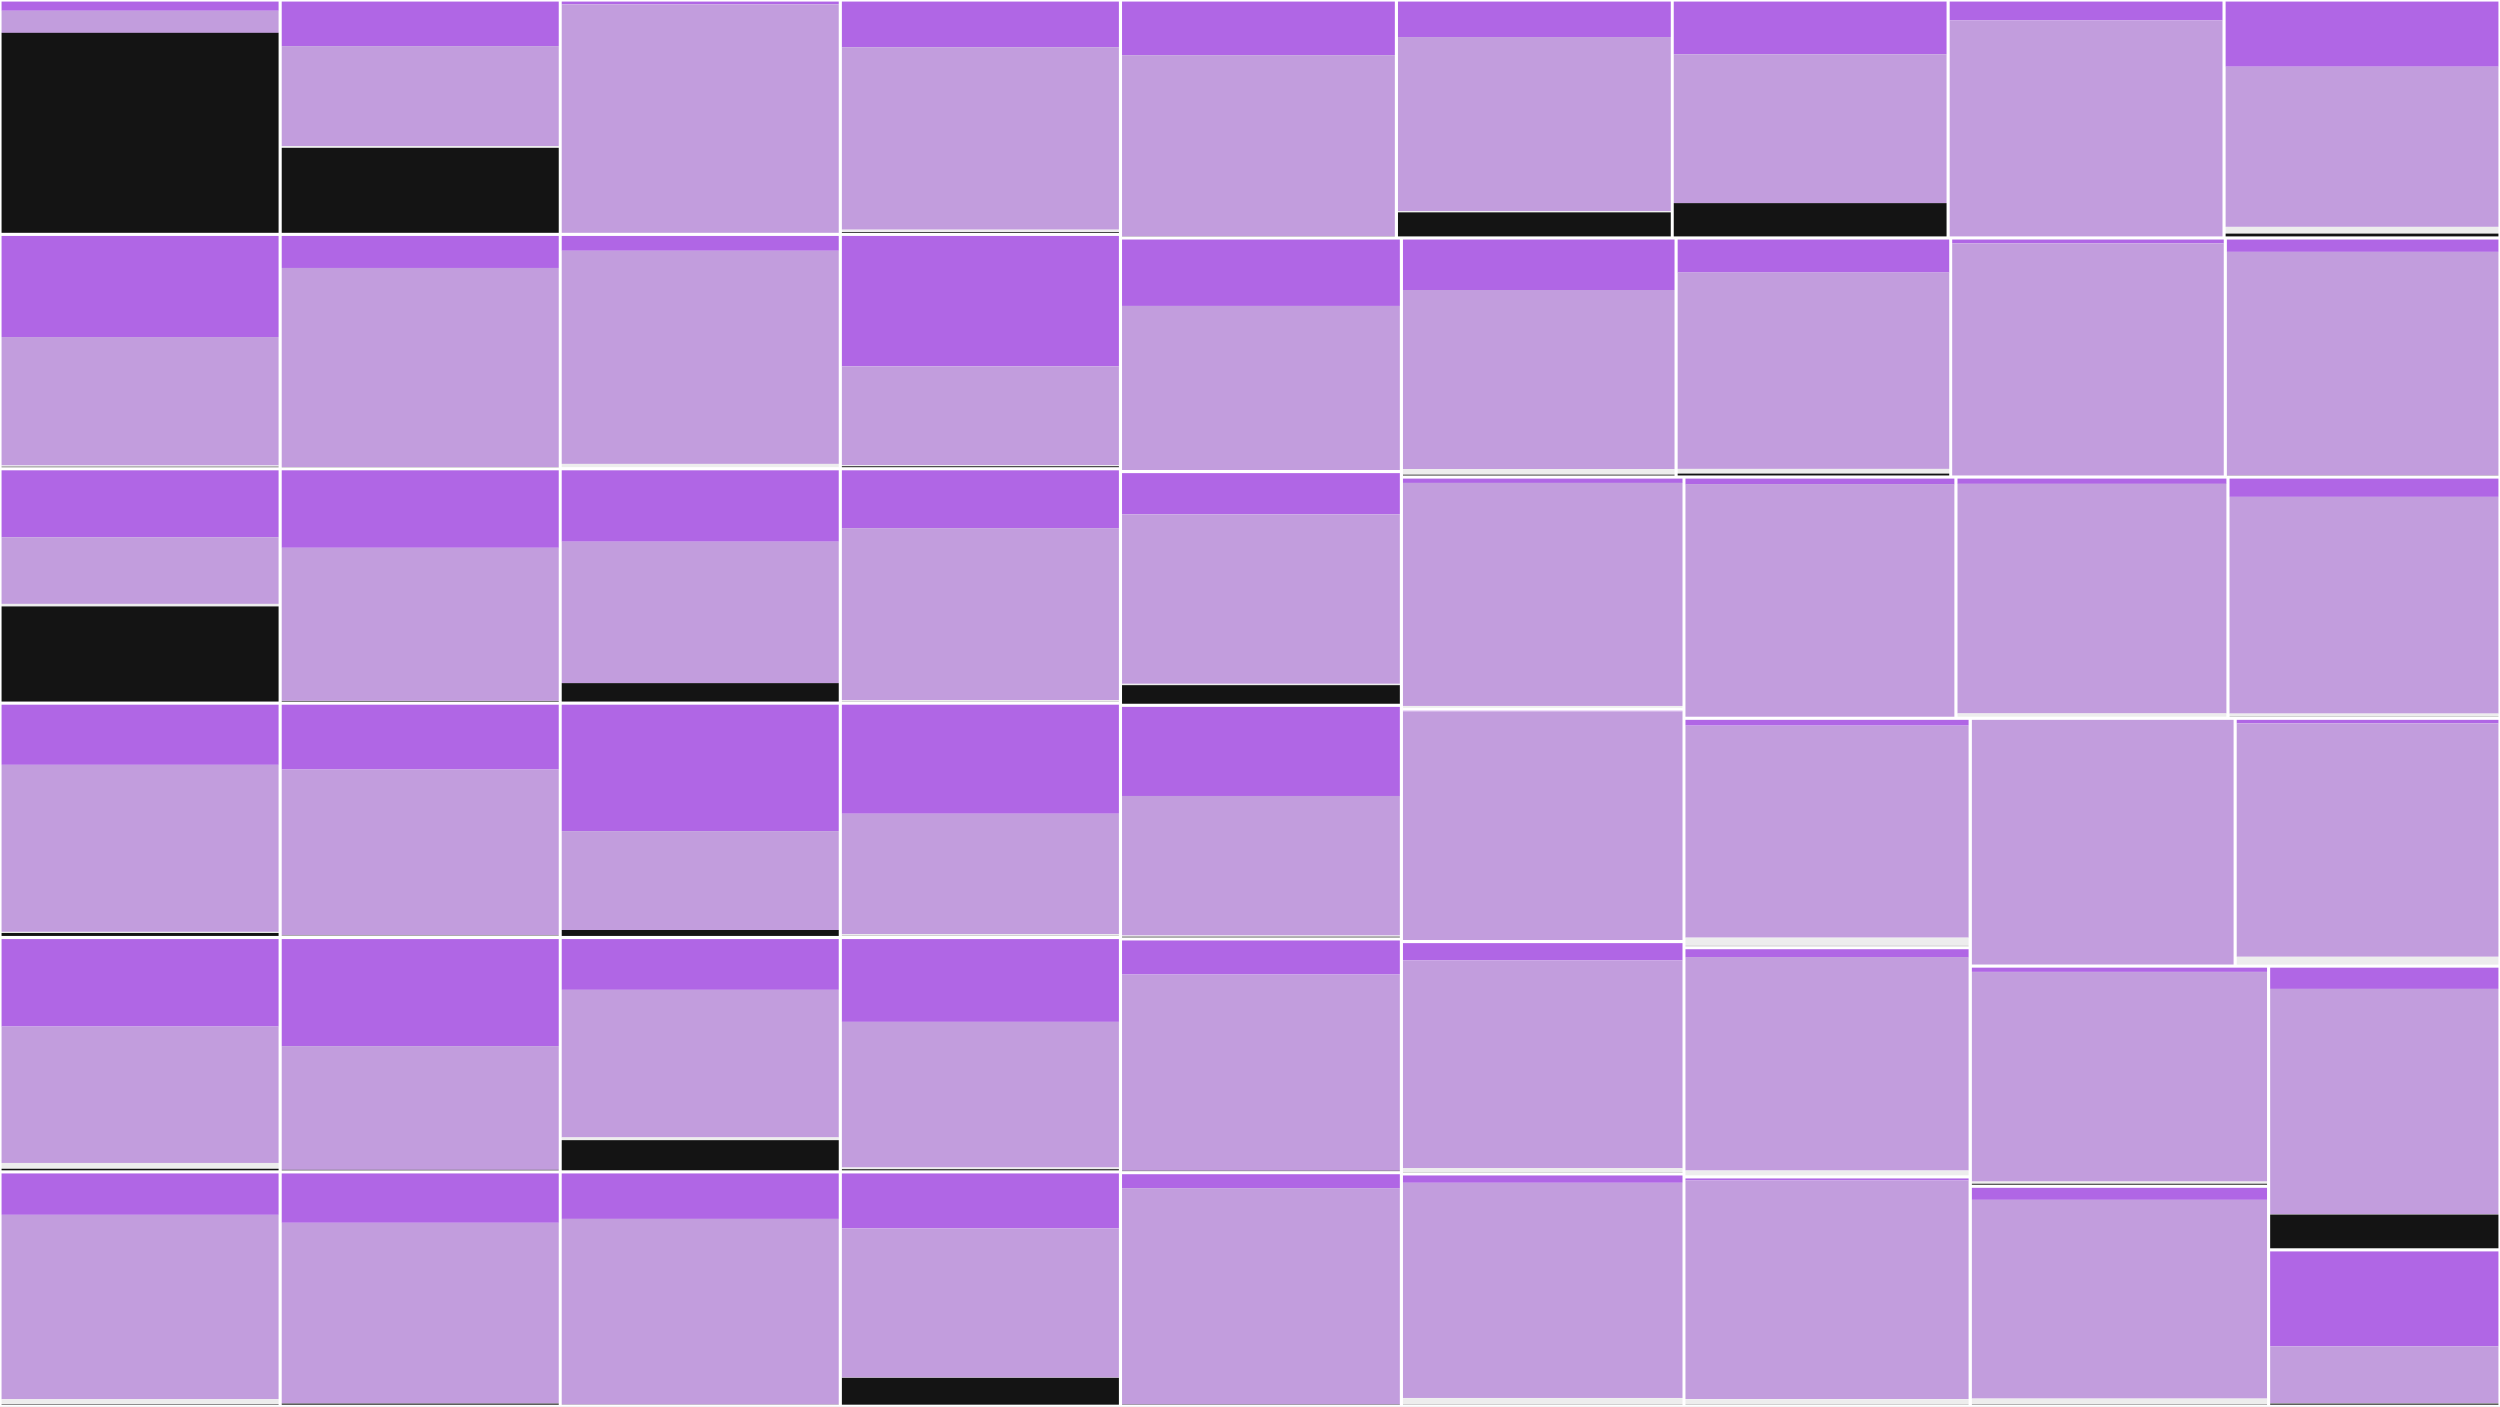
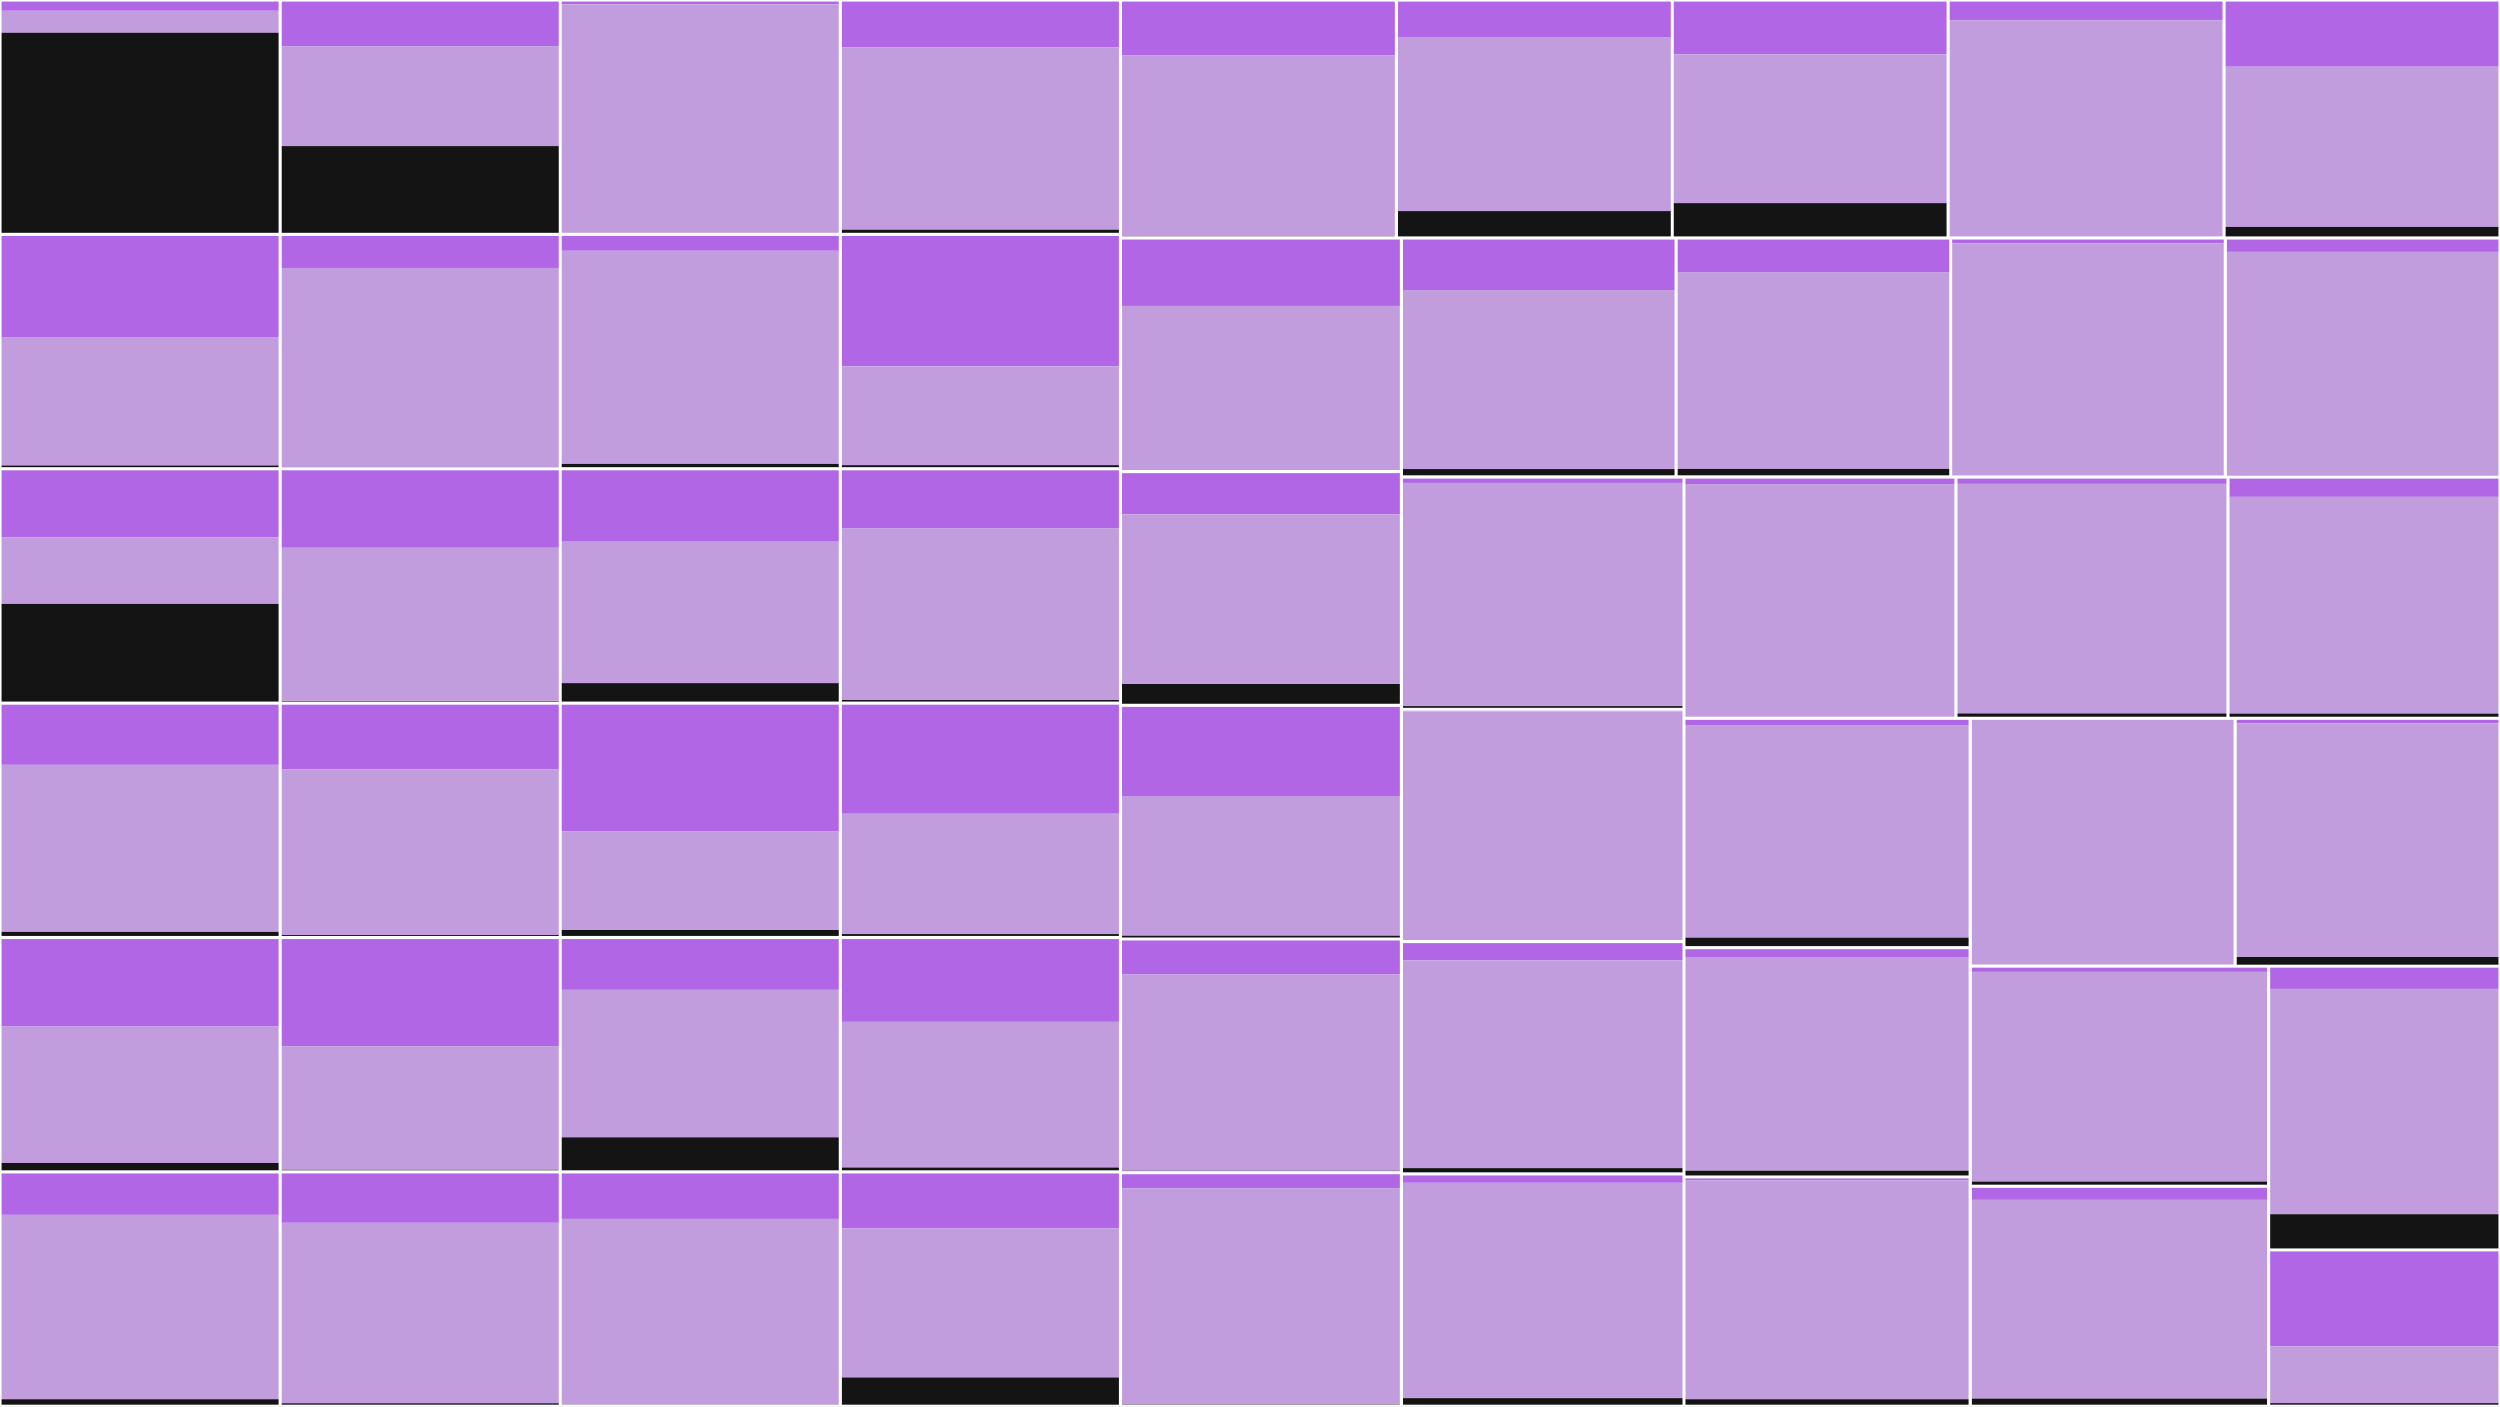
<svg xmlns="http://www.w3.org/2000/svg" viewBox="0 0 1600 900" width="1600" height="900" role="img" aria-label="Main-image code coverage box tree, purple band">
  <rect x="0" y="0" width="1600" height="900" fill="#ffffff" />
  <rect x="1" y="1" width="177.3" height="5.9" style="fill:hsl(275, 71%, 65%);fill:oklch(0.645 0.195 295)" />
  <rect x="1" y="6.9" width="177.3" height="14.2" style="fill:hsl(275, 48%, 74%);fill:oklch(0.740 0.130 295)" />
  <rect x="1" y="21" width="177.3" height="128" style="fill:#141414" />
  <rect x="1" y="151" width="177.3" height="64.7" style="fill:hsl(275, 71%, 65%);fill:oklch(0.645 0.195 295)" />
  <rect x="1" y="215.7" width="177.3" height="82.2" style="fill:hsl(275, 48%, 74%);fill:oklch(0.740 0.130 295)" />
-   <rect x="1" y="297.9" width="177.3" height="0.8" style="fill:hsl(275, 0%, 93%);fill:oklch(0.930 0.000 295)" />
-   <rect x="1" y="298.7" width="177.3" height="0.3" style="fill:#141414" />
+   <rect x="1" y="297.9" width="177.3" height="1.1" style="fill:#141414" />
  <rect x="1" y="301" width="177.3" height="42.8" style="fill:hsl(275, 71%, 65%);fill:oklch(0.645 0.195 295)" />
  <rect x="1" y="343.8" width="177.3" height="42.7" style="fill:hsl(275, 48%, 74%);fill:oklch(0.740 0.130 295)" />
-   <rect x="1" y="386.5" width="177.3" height="1.6" style="fill:hsl(275, 0%, 93%);fill:oklch(0.930 0.000 295)" />
-   <rect x="1" y="388.1" width="177.3" height="60.9" style="fill:#141414" />
+   <rect x="1" y="386.5" width="177.3" height="62.5" style="fill:#141414" />
  <rect x="1" y="451" width="177.3" height="38.5" style="fill:hsl(275, 71%, 65%);fill:oklch(0.645 0.195 295)" />
  <rect x="1" y="489.5" width="177.3" height="106.9" style="fill:hsl(275, 48%, 74%);fill:oklch(0.740 0.130 295)" />
-   <rect x="1" y="596.4" width="177.3" height="0.7" style="fill:hsl(275, 0%, 93%);fill:oklch(0.930 0.000 295)" />
-   <rect x="1" y="597.1" width="177.3" height="1.9" style="fill:#141414" />
+   <rect x="1" y="596.4" width="177.3" height="2.6" style="fill:#141414" />
  <rect x="1" y="601" width="177.3" height="56" style="fill:hsl(275, 71%, 65%);fill:oklch(0.645 0.195 295)" />
  <rect x="1" y="657" width="177.3" height="87.3" style="fill:hsl(275, 48%, 74%);fill:oklch(0.740 0.130 295)" />
-   <rect x="1" y="744.3" width="177.3" height="3.7" style="fill:hsl(275, 0%, 93%);fill:oklch(0.930 0.000 295)" />
-   <rect x="1" y="748" width="177.3" height="1" style="fill:#141414" />
+   <rect x="1" y="744.3" width="177.3" height="4.7" style="fill:#141414" />
  <rect x="1" y="751" width="177.3" height="26.5" style="fill:hsl(275, 71%, 65%);fill:oklch(0.645 0.195 295)" />
  <rect x="1" y="777.5" width="177.3" height="118" style="fill:hsl(275, 48%, 74%);fill:oklch(0.740 0.130 295)" />
-   <rect x="1" y="895.5" width="177.3" height="3.2" style="fill:hsl(275, 0%, 93%);fill:oklch(0.930 0.000 295)" />
-   <rect x="1" y="898.7" width="177.3" height="0.3" style="fill:#141414" />
+   <rect x="1" y="895.5" width="177.3" height="3.5" style="fill:#141414" />
  <rect x="180.3" y="1" width="177.3" height="28.5" style="fill:hsl(275, 71%, 65%);fill:oklch(0.645 0.195 295)" />
  <rect x="180.3" y="29.5" width="177.3" height="64" style="fill:hsl(275, 48%, 74%);fill:oklch(0.740 0.130 295)" />
-   <rect x="180.3" y="93.5" width="177.3" height="1.1" style="fill:hsl(275, 0%, 93%);fill:oklch(0.930 0.000 295)" />
-   <rect x="180.3" y="94.6" width="177.3" height="54.4" style="fill:#141414" />
+   <rect x="180.3" y="93.5" width="177.3" height="55.5" style="fill:#141414" />
  <rect x="180.3" y="151" width="177.3" height="20.5" style="fill:hsl(275, 71%, 65%);fill:oklch(0.645 0.195 295)" />
  <rect x="180.3" y="171.5" width="177.3" height="127.4" style="fill:hsl(275, 48%, 74%);fill:oklch(0.740 0.130 295)" />
  <rect x="180.3" y="298.9" width="177.3" height="0.1" style="fill:#141414" />
  <rect x="180.3" y="301" width="177.3" height="49.6" style="fill:hsl(275, 71%, 65%);fill:oklch(0.645 0.195 295)" />
  <rect x="180.3" y="350.6" width="177.3" height="97.9" style="fill:hsl(275, 48%, 74%);fill:oklch(0.740 0.130 295)" />
  <rect x="180.3" y="448.6" width="177.3" height="0.4" style="fill:#141414" />
  <rect x="180.3" y="451" width="177.3" height="41.5" style="fill:hsl(275, 71%, 65%);fill:oklch(0.645 0.195 295)" />
  <rect x="180.3" y="492.5" width="177.3" height="105.9" style="fill:hsl(275, 48%, 74%);fill:oklch(0.740 0.130 295)" />
-   <rect x="180.3" y="598.4" width="177.3" height="0.4" style="fill:hsl(275, 0%, 93%);fill:oklch(0.930 0.000 295)" />
-   <rect x="180.3" y="598.8" width="177.3" height="0.2" style="fill:#141414" />
+   <rect x="180.3" y="598.4" width="177.3" height="0.6" style="fill:#141414" />
  <rect x="180.3" y="601" width="177.3" height="68.5" style="fill:hsl(275, 71%, 65%);fill:oklch(0.645 0.195 295)" />
  <rect x="180.3" y="669.5" width="177.3" height="79.2" style="fill:hsl(275, 48%, 74%);fill:oklch(0.740 0.130 295)" />
  <rect x="180.3" y="748.7" width="177.3" height="0.3" style="fill:#141414" />
  <rect x="180.3" y="751" width="177.3" height="31.6" style="fill:hsl(275, 71%, 65%);fill:oklch(0.645 0.195 295)" />
  <rect x="180.3" y="782.6" width="177.3" height="115.6" style="fill:hsl(275, 48%, 74%);fill:oklch(0.740 0.130 295)" />
-   <rect x="180.3" y="898.1" width="177.3" height="0.2" style="fill:hsl(275, 0%, 93%);fill:oklch(0.930 0.000 295)" />
-   <rect x="180.3" y="898.3" width="177.3" height="0.7" style="fill:#141414" />
+   <rect x="180.3" y="898.1" width="177.3" height="0.9" style="fill:#141414" />
  <rect x="359.5" y="1" width="177.3" height="1.8" style="fill:hsl(275, 71%, 65%);fill:oklch(0.645 0.195 295)" />
  <rect x="359.5" y="2.8" width="177.3" height="146.2" style="fill:hsl(275, 48%, 74%);fill:oklch(0.740 0.130 295)" />
  <rect x="359.5" y="149" width="177.3" height="0" style="fill:#141414" />
  <rect x="359.5" y="151" width="177.3" height="9.5" style="fill:hsl(275, 71%, 65%);fill:oklch(0.645 0.195 295)" />
  <rect x="359.5" y="160.5" width="177.3" height="136.4" style="fill:hsl(275, 48%, 74%);fill:oklch(0.740 0.130 295)" />
-   <rect x="359.5" y="296.9" width="177.3" height="2.1" style="fill:hsl(275, 0%, 93%);fill:oklch(0.930 0.000 295)" />
-   <rect x="359.5" y="299" width="177.3" height="0" style="fill:#141414" />
+   <rect x="359.5" y="296.9" width="177.3" height="2.1" style="fill:#141414" />
  <rect x="359.5" y="301" width="177.3" height="45.7" style="fill:hsl(275, 71%, 65%);fill:oklch(0.645 0.195 295)" />
  <rect x="359.5" y="346.7" width="177.3" height="90.5" style="fill:hsl(275, 48%, 74%);fill:oklch(0.740 0.130 295)" />
  <rect x="359.5" y="437.2" width="177.3" height="11.8" style="fill:#141414" />
  <rect x="359.5" y="451" width="177.3" height="80.9" style="fill:hsl(275, 71%, 65%);fill:oklch(0.645 0.195 295)" />
  <rect x="359.5" y="531.9" width="177.3" height="63.4" style="fill:hsl(275, 48%, 74%);fill:oklch(0.740 0.130 295)" />
  <rect x="359.5" y="595.2" width="177.3" height="3.8" style="fill:#141414" />
  <rect x="359.5" y="601" width="177.3" height="32.5" style="fill:hsl(275, 71%, 65%);fill:oklch(0.645 0.195 295)" />
  <rect x="359.5" y="633.5" width="177.3" height="94.5" style="fill:hsl(275, 48%, 74%);fill:oklch(0.740 0.130 295)" />
-   <rect x="359.5" y="727.9" width="177.3" height="1.8" style="fill:hsl(275, 0%, 93%);fill:oklch(0.930 0.000 295)" />
-   <rect x="359.5" y="729.7" width="177.3" height="19.3" style="fill:#141414" />
+   <rect x="359.5" y="727.9" width="177.3" height="21.1" style="fill:#141414" />
  <rect x="359.5" y="751" width="177.3" height="29.1" style="fill:hsl(275, 71%, 65%);fill:oklch(0.645 0.195 295)" />
  <rect x="359.5" y="780.1" width="177.3" height="118.7" style="fill:hsl(275, 48%, 74%);fill:oklch(0.740 0.130 295)" />
  <rect x="359.5" y="898.9" width="177.3" height="0.1" style="fill:#141414" />
  <rect x="538.8" y="1" width="177.3" height="29.2" style="fill:hsl(275, 71%, 65%);fill:oklch(0.645 0.195 295)" />
  <rect x="538.8" y="30.2" width="177.3" height="116.8" style="fill:hsl(275, 48%, 74%);fill:oklch(0.740 0.130 295)" />
-   <rect x="538.8" y="147" width="177.3" height="1.5" style="fill:hsl(275, 0%, 93%);fill:oklch(0.930 0.000 295)" />
-   <rect x="538.8" y="148.5" width="177.3" height="0.5" style="fill:#141414" />
+   <rect x="538.8" y="147" width="177.3" height="2" style="fill:#141414" />
  <rect x="538.8" y="151" width="177.3" height="83.5" style="fill:hsl(275, 71%, 65%);fill:oklch(0.645 0.195 295)" />
  <rect x="538.8" y="234.5" width="177.3" height="63.2" style="fill:hsl(275, 48%, 74%);fill:oklch(0.740 0.130 295)" />
-   <rect x="538.8" y="297.7" width="177.3" height="0.7" style="fill:hsl(275, 0%, 93%);fill:oklch(0.930 0.000 295)" />
-   <rect x="538.8" y="298.4" width="177.3" height="0.6" style="fill:#141414" />
+   <rect x="538.8" y="297.7" width="177.3" height="1.3" style="fill:#141414" />
  <rect x="538.8" y="301" width="177.3" height="37" style="fill:hsl(275, 71%, 65%);fill:oklch(0.645 0.195 295)" />
  <rect x="538.8" y="338" width="177.3" height="110" style="fill:hsl(275, 48%, 74%);fill:oklch(0.740 0.130 295)" />
-   <rect x="538.8" y="448" width="177.3" height="0.8" style="fill:hsl(275, 0%, 93%);fill:oklch(0.930 0.000 295)" />
-   <rect x="538.8" y="448.9" width="177.3" height="0.1" style="fill:#141414" />
+   <rect x="538.8" y="448" width="177.3" height="1" style="fill:#141414" />
  <rect x="538.8" y="451" width="177.3" height="69.8" style="fill:hsl(275, 71%, 65%);fill:oklch(0.645 0.195 295)" />
  <rect x="538.8" y="520.8" width="177.3" height="77.1" style="fill:hsl(275, 48%, 74%);fill:oklch(0.740 0.130 295)" />
-   <rect x="538.8" y="597.8" width="177.3" height="1" style="fill:hsl(275, 0%, 93%);fill:oklch(0.930 0.000 295)" />
-   <rect x="538.8" y="598.9" width="177.3" height="0.1" style="fill:#141414" />
+   <rect x="538.8" y="597.8" width="177.3" height="1.2" style="fill:#141414" />
  <rect x="538.8" y="601" width="177.3" height="53" style="fill:hsl(275, 71%, 65%);fill:oklch(0.645 0.195 295)" />
  <rect x="538.8" y="654" width="177.3" height="93.2" style="fill:hsl(275, 48%, 74%);fill:oklch(0.740 0.130 295)" />
-   <rect x="538.8" y="747.2" width="177.3" height="1.1" style="fill:hsl(275, 0%, 93%);fill:oklch(0.930 0.000 295)" />
-   <rect x="538.8" y="748.3" width="177.3" height="0.7" style="fill:#141414" />
+   <rect x="538.8" y="747.2" width="177.3" height="1.8" style="fill:#141414" />
  <rect x="538.8" y="751" width="177.3" height="35.2" style="fill:hsl(275, 71%, 65%);fill:oklch(0.645 0.195 295)" />
  <rect x="538.8" y="786.2" width="177.3" height="95.5" style="fill:hsl(275, 48%, 74%);fill:oklch(0.740 0.130 295)" />
-   <rect x="538.8" y="881.6" width="177.3" height="0.2" style="fill:hsl(275, 0%, 93%);fill:oklch(0.930 0.000 295)" />
-   <rect x="538.8" y="881.8" width="177.3" height="17.2" style="fill:#141414" />
+   <rect x="538.8" y="881.6" width="177.3" height="17.4" style="fill:#141414" />
  <rect x="718.1" y="1" width="174.6" height="34.3" style="fill:hsl(275, 71%, 65%);fill:oklch(0.645 0.195 295)" />
  <rect x="718.1" y="35.3" width="174.6" height="115.9" style="fill:hsl(275, 48%, 74%);fill:oklch(0.740 0.130 295)" />
  <rect x="718.1" y="151.2" width="174.6" height="0.1" style="fill:#141414" />
  <rect x="894.7" y="1" width="174.6" height="22.7" style="fill:hsl(275, 71%, 65%);fill:oklch(0.645 0.195 295)" />
  <rect x="894.7" y="23.7" width="174.6" height="111.4" style="fill:hsl(275, 48%, 74%);fill:oklch(0.740 0.130 295)" />
-   <rect x="894.7" y="135.1" width="174.6" height="0.8" style="fill:hsl(275, 0%, 93%);fill:oklch(0.930 0.000 295)" />
-   <rect x="894.7" y="135.9" width="174.6" height="15.4" style="fill:#141414" />
+   <rect x="894.7" y="135.1" width="174.6" height="16.2" style="fill:#141414" />
  <rect x="1071.2" y="1" width="174.6" height="33.7" style="fill:hsl(275, 71%, 65%);fill:oklch(0.645 0.195 295)" />
  <rect x="1071.2" y="34.7" width="174.6" height="95.3" style="fill:hsl(275, 48%, 74%);fill:oklch(0.740 0.130 295)" />
  <rect x="1071.2" y="130" width="174.6" height="21.3" style="fill:#141414" />
  <rect x="1247.8" y="1" width="174.6" height="12.1" style="fill:hsl(275, 71%, 65%);fill:oklch(0.645 0.195 295)" />
  <rect x="1247.8" y="13.1" width="174.6" height="138.2" style="fill:hsl(275, 48%, 74%);fill:oklch(0.740 0.130 295)" />
  <rect x="1424.4" y="1" width="174.6" height="41.7" style="fill:hsl(275, 71%, 65%);fill:oklch(0.645 0.195 295)" />
  <rect x="1424.4" y="42.7" width="174.6" height="102.5" style="fill:hsl(275, 48%, 74%);fill:oklch(0.740 0.130 295)" />
-   <rect x="1424.4" y="145.2" width="174.6" height="4.3" style="fill:hsl(275, 0%, 93%);fill:oklch(0.930 0.000 295)" />
-   <rect x="1424.4" y="149.5" width="174.6" height="1.8" style="fill:#141414" />
+   <rect x="1424.4" y="145.2" width="174.6" height="6.1" style="fill:#141414" />
  <rect x="718.1" y="153.3" width="177.8" height="42.5" style="fill:hsl(275, 71%, 65%);fill:oklch(0.645 0.195 295)" />
  <rect x="718.1" y="195.8" width="177.8" height="105" style="fill:hsl(275, 48%, 74%);fill:oklch(0.740 0.130 295)" />
  <rect x="718.1" y="300.8" width="177.8" height="0" style="fill:#141414" />
  <rect x="718.1" y="302.8" width="177.8" height="26.4" style="fill:hsl(275, 71%, 65%);fill:oklch(0.645 0.195 295)" />
  <rect x="718.1" y="329.2" width="177.8" height="108.4" style="fill:hsl(275, 48%, 74%);fill:oklch(0.740 0.130 295)" />
-   <rect x="718.1" y="437.7" width="177.8" height="0.8" style="fill:hsl(275, 0%, 93%);fill:oklch(0.930 0.000 295)" />
-   <rect x="718.1" y="438.5" width="177.8" height="11.9" style="fill:#141414" />
+   <rect x="718.1" y="437.7" width="177.8" height="12.7" style="fill:#141414" />
  <rect x="718.1" y="452.4" width="177.8" height="57.1" style="fill:hsl(275, 71%, 65%);fill:oklch(0.645 0.195 295)" />
  <rect x="718.1" y="509.4" width="177.8" height="89.3" style="fill:hsl(275, 48%, 74%);fill:oklch(0.740 0.130 295)" />
-   <rect x="718.1" y="598.8" width="177.8" height="0.7" style="fill:hsl(275, 0%, 93%);fill:oklch(0.930 0.000 295)" />
-   <rect x="718.1" y="599.5" width="177.8" height="0.4" style="fill:#141414" />
+   <rect x="718.1" y="598.8" width="177.8" height="1.2" style="fill:#141414" />
  <rect x="718.1" y="601.9" width="177.8" height="21.8" style="fill:hsl(275, 71%, 65%);fill:oklch(0.645 0.195 295)" />
  <rect x="718.1" y="623.7" width="177.8" height="125.6" style="fill:hsl(275, 48%, 74%);fill:oklch(0.740 0.130 295)" />
  <rect x="718.1" y="749.3" width="177.8" height="0.2" style="fill:#141414" />
  <rect x="718.1" y="751.5" width="177.8" height="8.9" style="fill:hsl(275, 71%, 65%);fill:oklch(0.645 0.195 295)" />
  <rect x="718.1" y="760.4" width="177.8" height="138.4" style="fill:hsl(275, 48%, 74%);fill:oklch(0.740 0.130 295)" />
  <rect x="718.1" y="898.8" width="177.8" height="0.2" style="fill:#141414" />
  <rect x="897.9" y="153.3" width="173.8" height="32.3" style="fill:hsl(275, 71%, 65%);fill:oklch(0.645 0.195 295)" />
  <rect x="897.9" y="185.6" width="173.8" height="114.6" style="fill:hsl(275, 48%, 74%);fill:oklch(0.740 0.130 295)" />
-   <rect x="897.9" y="300.2" width="173.8" height="3.6" style="fill:hsl(275, 0%, 93%);fill:oklch(0.930 0.000 295)" />
-   <rect x="897.9" y="303.8" width="173.8" height="0.5" style="fill:#141414" />
+   <rect x="897.9" y="300.2" width="173.8" height="4" style="fill:#141414" />
  <rect x="1073.7" y="153.3" width="173.8" height="21.1" style="fill:hsl(275, 71%, 65%);fill:oklch(0.645 0.195 295)" />
  <rect x="1073.7" y="174.3" width="173.8" height="125.8" style="fill:hsl(275, 48%, 74%);fill:oklch(0.740 0.130 295)" />
-   <rect x="1073.7" y="300.1" width="173.8" height="3" style="fill:hsl(275, 0%, 93%);fill:oklch(0.930 0.000 295)" />
-   <rect x="1073.7" y="303.1" width="173.8" height="1.2" style="fill:#141414" />
+   <rect x="1073.7" y="300.1" width="173.8" height="4.1" style="fill:#141414" />
  <rect x="1249.4" y="153.3" width="173.8" height="2.5" style="fill:hsl(275, 71%, 65%);fill:oklch(0.645 0.195 295)" />
  <rect x="1249.4" y="155.8" width="173.8" height="148.5" style="fill:hsl(275, 48%, 74%);fill:oklch(0.740 0.130 295)" />
  <rect x="1425.2" y="153.3" width="173.8" height="7.9" style="fill:hsl(275, 71%, 65%);fill:oklch(0.645 0.195 295)" />
  <rect x="1425.2" y="161.2" width="173.8" height="143" style="fill:hsl(275, 48%, 74%);fill:oklch(0.740 0.130 295)" />
  <rect x="1425.2" y="304.2" width="173.8" height="0.1" style="fill:#141414" />
  <rect x="897.9" y="306.3" width="178.9" height="2.8" style="fill:hsl(275, 71%, 65%);fill:oklch(0.645 0.195 295)" />
  <rect x="897.9" y="309" width="178.9" height="142.8" style="fill:hsl(275, 48%, 74%);fill:oklch(0.740 0.130 295)" />
-   <rect x="897.9" y="451.9" width="178.9" height="1.1" style="fill:hsl(275, 0%, 93%);fill:oklch(0.930 0.000 295)" />
+   <rect x="897.9" y="451.9" width="178.9" height="1.1" style="fill:#141414" />
  <rect x="897.9" y="454.9" width="178.9" height="0.3" style="fill:hsl(275, 71%, 65%);fill:oklch(0.645 0.195 295)" />
  <rect x="897.9" y="455.3" width="178.9" height="146.3" style="fill:hsl(275, 48%, 74%);fill:oklch(0.740 0.130 295)" />
  <rect x="897.9" y="603.6" width="178.9" height="11.1" style="fill:hsl(275, 71%, 65%);fill:oklch(0.645 0.195 295)" />
  <rect x="897.9" y="614.7" width="178.9" height="133" style="fill:hsl(275, 48%, 74%);fill:oklch(0.740 0.130 295)" />
-   <rect x="897.9" y="747.6" width="178.9" height="2.6" style="fill:hsl(275, 0%, 93%);fill:oklch(0.930 0.000 295)" />
-   <rect x="897.9" y="750.3" width="178.9" height="0.1" style="fill:#141414" />
+   <rect x="897.9" y="747.6" width="178.9" height="2.7" style="fill:#141414" />
  <rect x="897.9" y="752.3" width="178.9" height="4.7" style="fill:hsl(275, 71%, 65%);fill:oklch(0.645 0.195 295)" />
  <rect x="897.9" y="757" width="178.9" height="137.7" style="fill:hsl(275, 48%, 74%);fill:oklch(0.740 0.130 295)" />
-   <rect x="897.9" y="894.8" width="178.9" height="4.2" style="fill:hsl(275, 0%, 93%);fill:oklch(0.930 0.000 295)" />
-   <rect x="897.9" y="898.9" width="178.9" height="0.1" style="fill:#141414" />
+   <rect x="897.9" y="894.8" width="178.9" height="4.2" style="fill:#141414" />
  <rect x="1078.7" y="306.3" width="172.1" height="3.6" style="fill:hsl(275, 71%, 65%);fill:oklch(0.645 0.195 295)" />
  <rect x="1078.7" y="309.8" width="172.1" height="148.9" style="fill:hsl(275, 48%, 74%);fill:oklch(0.740 0.130 295)" />
  <rect x="1252.8" y="306.3" width="172.1" height="3.4" style="fill:hsl(275, 71%, 65%);fill:oklch(0.645 0.195 295)" />
  <rect x="1252.8" y="309.6" width="172.1" height="147" style="fill:hsl(275, 48%, 74%);fill:oklch(0.740 0.130 295)" />
-   <rect x="1252.8" y="456.6" width="172.1" height="2.1" style="fill:hsl(275, 0%, 93%);fill:oklch(0.930 0.000 295)" />
+   <rect x="1252.8" y="456.6" width="172.1" height="2.1" style="fill:#141414" />
  <rect x="1426.9" y="306.3" width="172.1" height="11.7" style="fill:hsl(275, 71%, 65%);fill:oklch(0.645 0.195 295)" />
  <rect x="1426.9" y="318" width="172.1" height="138.7" style="fill:hsl(275, 48%, 74%);fill:oklch(0.740 0.130 295)" />
-   <rect x="1426.9" y="456.7" width="172.1" height="1.9" style="fill:hsl(275, 0%, 93%);fill:oklch(0.930 0.000 295)" />
-   <rect x="1426.9" y="458.6" width="172.1" height="0.1" style="fill:#141414" />
+   <rect x="1426.9" y="456.7" width="172.1" height="2" style="fill:#141414" />
  <rect x="1078.7" y="460.7" width="181.2" height="3.7" style="fill:hsl(275, 71%, 65%);fill:oklch(0.645 0.195 295)" />
  <rect x="1078.7" y="464.5" width="181.2" height="135.6" style="fill:hsl(275, 48%, 74%);fill:oklch(0.740 0.130 295)" />
-   <rect x="1078.7" y="600.1" width="181.2" height="5.3" style="fill:hsl(275, 0%, 93%);fill:oklch(0.930 0.000 295)" />
-   <rect x="1078.7" y="605.4" width="181.2" height="0.1" style="fill:#141414" />
+   <rect x="1078.7" y="600.1" width="181.2" height="5.4" style="fill:#141414" />
  <rect x="1078.7" y="607.5" width="181.2" height="5.1" style="fill:hsl(275, 71%, 65%);fill:oklch(0.645 0.195 295)" />
  <rect x="1078.7" y="612.5" width="181.2" height="136.6" style="fill:hsl(275, 48%, 74%);fill:oklch(0.740 0.130 295)" />
-   <rect x="1078.7" y="749.2" width="181.2" height="3" style="fill:hsl(275, 0%, 93%);fill:oklch(0.930 0.000 295)" />
-   <rect x="1078.7" y="752.2" width="181.2" height="0" style="fill:#141414" />
+   <rect x="1078.7" y="749.2" width="181.2" height="3.1" style="fill:#141414" />
  <rect x="1078.7" y="754.2" width="181.2" height="1.3" style="fill:hsl(275, 71%, 65%);fill:oklch(0.645 0.195 295)" />
  <rect x="1078.7" y="755.5" width="181.2" height="139.9" style="fill:hsl(275, 48%, 74%);fill:oklch(0.740 0.130 295)" />
-   <rect x="1078.7" y="895.5" width="181.2" height="3.5" style="fill:hsl(275, 0%, 93%);fill:oklch(0.930 0.000 295)" />
-   <rect x="1078.7" y="898.9" width="181.2" height="0.1" style="fill:#141414" />
+   <rect x="1078.7" y="895.5" width="181.2" height="3.5" style="fill:#141414" />
  <rect x="1262" y="460.7" width="167.5" height="156.6" style="fill:hsl(275, 48%, 74%);fill:oklch(0.740 0.130 295)" />
  <rect x="1431.5" y="460.7" width="167.5" height="2.3" style="fill:hsl(275, 71%, 65%);fill:oklch(0.645 0.195 295)" />
  <rect x="1431.5" y="463" width="167.5" height="149.3" style="fill:hsl(275, 48%, 74%);fill:oklch(0.740 0.130 295)" />
-   <rect x="1431.5" y="612.4" width="167.5" height="5" style="fill:hsl(275, 0%, 93%);fill:oklch(0.930 0.000 295)" />
+   <rect x="1431.5" y="612.4" width="167.5" height="5" style="fill:#141414" />
  <rect x="1262" y="619.3" width="188.9" height="2.7" style="fill:hsl(275, 71%, 65%);fill:oklch(0.645 0.195 295)" />
  <rect x="1262" y="622.1" width="188.9" height="134.1" style="fill:hsl(275, 48%, 74%);fill:oklch(0.740 0.130 295)" />
-   <rect x="1262" y="756.2" width="188.9" height="1.4" style="fill:hsl(275, 0%, 93%);fill:oklch(0.930 0.000 295)" />
-   <rect x="1262" y="757.6" width="188.9" height="0.6" style="fill:#141414" />
+   <rect x="1262" y="756.2" width="188.9" height="2" style="fill:#141414" />
  <rect x="1262" y="760.2" width="188.9" height="7.7" style="fill:hsl(275, 71%, 65%);fill:oklch(0.645 0.195 295)" />
  <rect x="1262" y="767.9" width="188.9" height="127.2" style="fill:hsl(275, 48%, 74%);fill:oklch(0.740 0.130 295)" />
-   <rect x="1262" y="895.1" width="188.9" height="3.6" style="fill:hsl(275, 0%, 93%);fill:oklch(0.930 0.000 295)" />
-   <rect x="1262" y="898.8" width="188.9" height="0.2" style="fill:#141414" />
+   <rect x="1262" y="895.1" width="188.9" height="3.9" style="fill:#141414" />
  <rect x="1452.9" y="619.3" width="146.1" height="13.6" style="fill:hsl(275, 71%, 65%);fill:oklch(0.645 0.195 295)" />
  <rect x="1452.9" y="632.9" width="146.1" height="144.2" style="fill:hsl(275, 48%, 74%);fill:oklch(0.740 0.130 295)" />
-   <rect x="1452.9" y="777.1" width="146.1" height="0.2" style="fill:hsl(275, 0%, 93%);fill:oklch(0.930 0.000 295)" />
-   <rect x="1452.9" y="777.3" width="146.1" height="21.6" style="fill:#141414" />
+   <rect x="1452.9" y="777.1" width="146.1" height="21.9" style="fill:#141414" />
  <rect x="1452.9" y="800.9" width="146.1" height="60.8" style="fill:hsl(275, 71%, 65%);fill:oklch(0.645 0.195 295)" />
  <rect x="1452.9" y="861.7" width="146.1" height="36.3" style="fill:hsl(275, 48%, 74%);fill:oklch(0.740 0.130 295)" />
-   <rect x="1452.9" y="898" width="146.1" height="0.2" style="fill:hsl(275, 0%, 93%);fill:oklch(0.930 0.000 295)" />
-   <rect x="1452.9" y="898.3" width="146.1" height="0.7" style="fill:#141414" />
+   <rect x="1452.9" y="898" width="146.1" height="1" style="fill:#141414" />
</svg>
